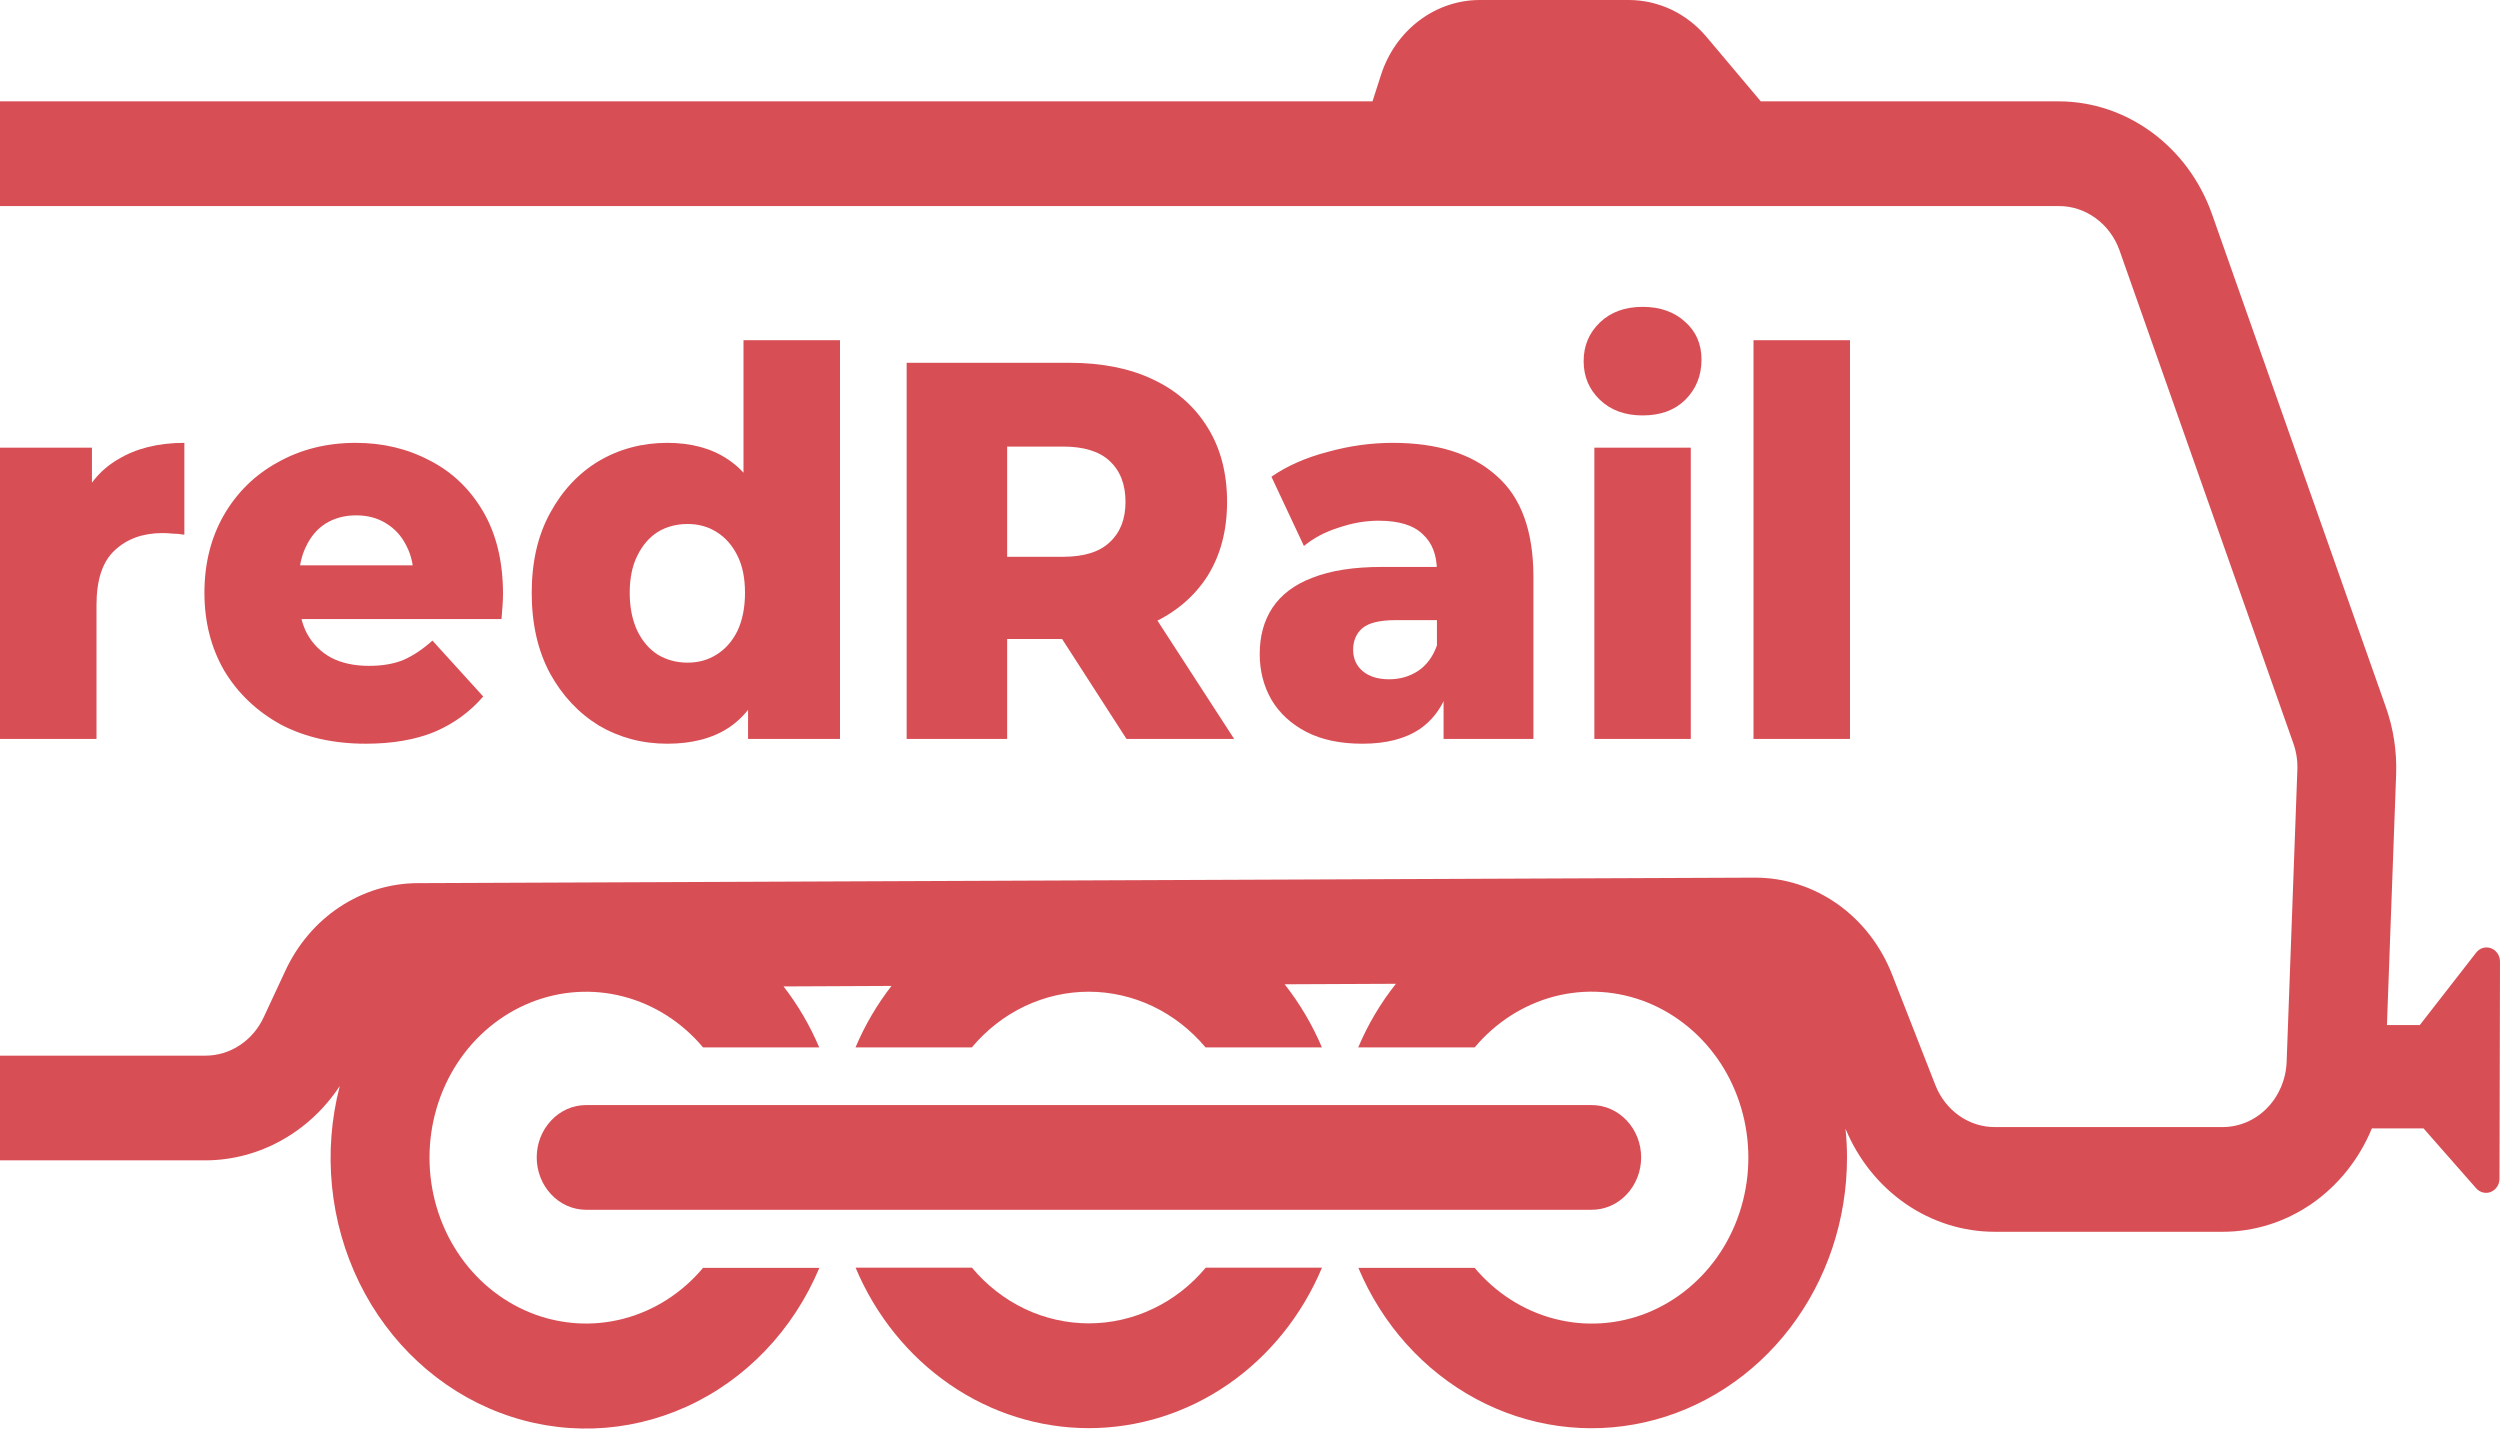
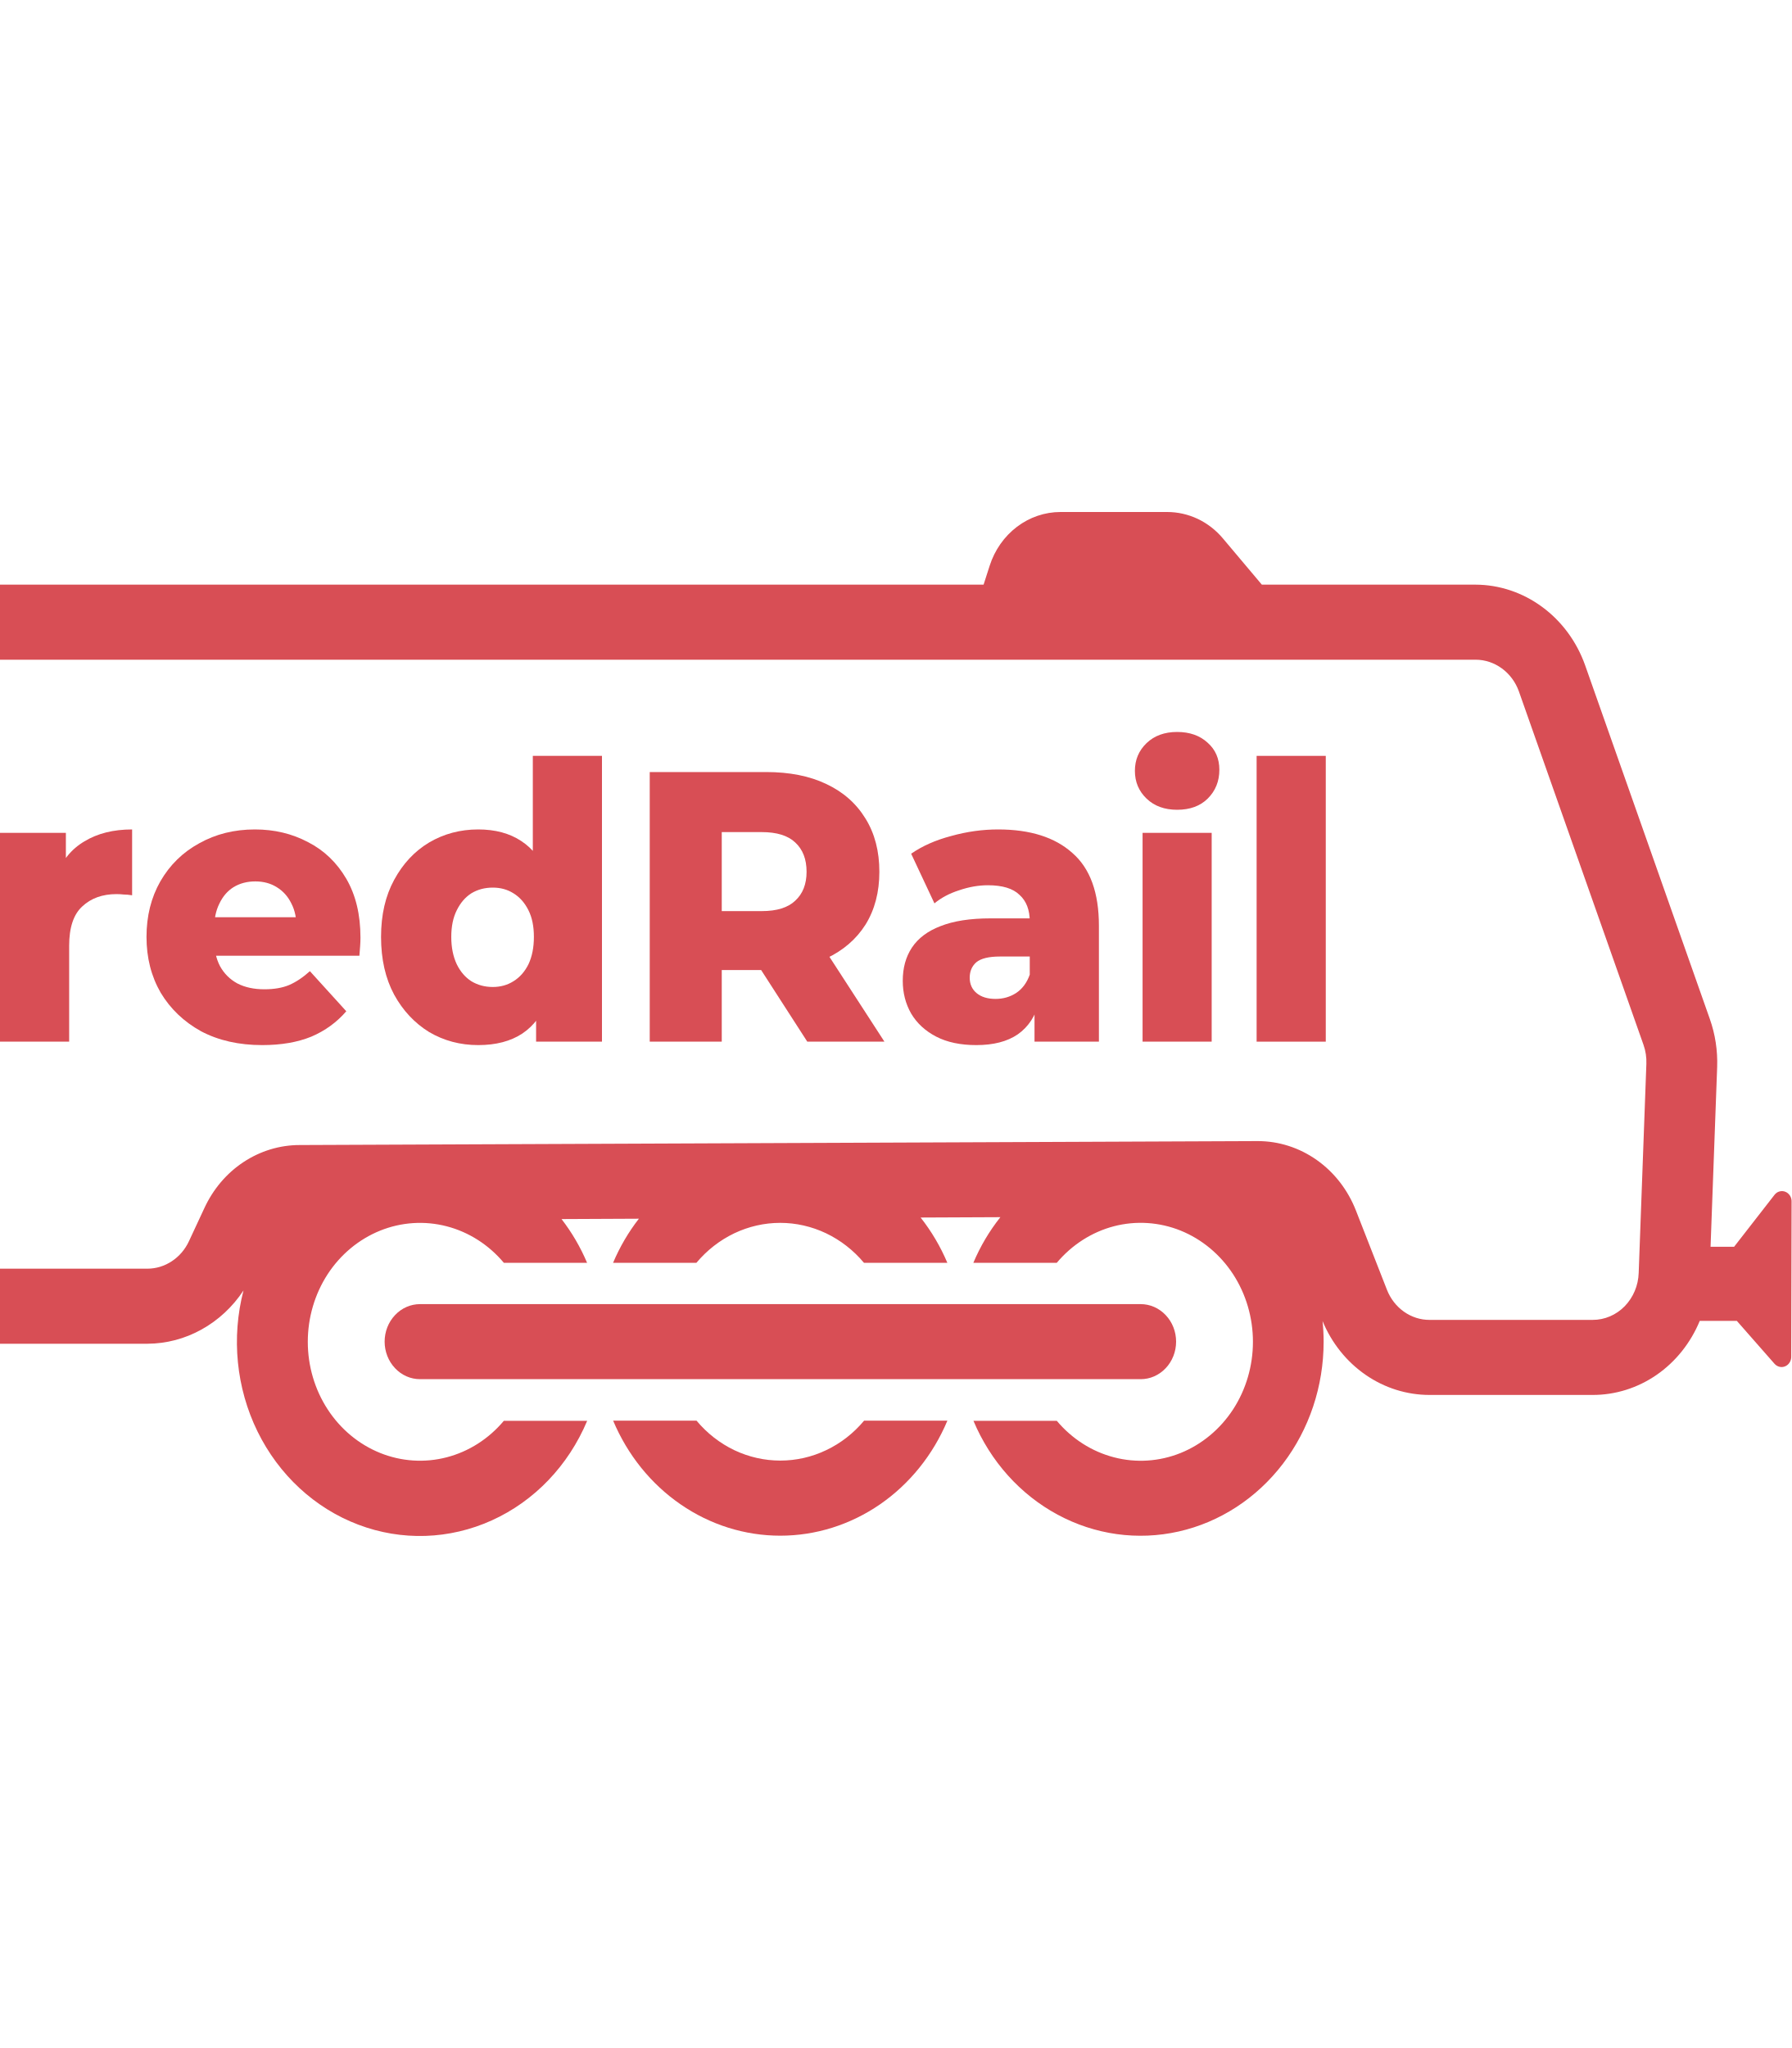
- <svg xmlns="http://www.w3.org/2000/svg" width="35" height="20" viewBox="0 0 35 20" fill="none">
+ <svg xmlns="http://www.w3.org/2000/svg" width="35" height="40" viewBox="0 0 35 20" fill="none">
  <path d="M34.666 13.337L33.877 14.351H33.417L33.546 10.839C33.557 10.518 33.508 10.198 33.401 9.897L30.966 2.992C30.802 2.531 30.509 2.134 30.126 1.853C29.744 1.572 29.29 1.42 28.825 1.419H24.651L23.893 0.519C23.756 0.355 23.588 0.225 23.4 0.135C23.211 0.046 23.007 -0 22.801 4.79963e-07H20.718C20.413 -0 20.115 0.101 19.867 0.289C19.619 0.477 19.432 0.743 19.334 1.049L19.215 1.419H0V2.885H28.828C29.011 2.885 29.19 2.945 29.34 3.055C29.491 3.165 29.607 3.321 29.672 3.502L32.107 10.407C32.149 10.525 32.168 10.652 32.163 10.779L32.013 14.862C32.005 15.109 31.906 15.342 31.738 15.514C31.57 15.685 31.346 15.78 31.112 15.779H27.928C27.75 15.78 27.576 15.724 27.427 15.619C27.279 15.514 27.163 15.365 27.095 15.191L26.491 13.648C26.334 13.244 26.068 12.899 25.725 12.657C25.383 12.415 24.98 12.286 24.568 12.287H24.561L5.853 12.364C5.465 12.364 5.084 12.48 4.755 12.698C4.425 12.916 4.161 13.229 3.991 13.599L3.69 14.245C3.615 14.405 3.5 14.539 3.357 14.633C3.214 14.728 3.05 14.778 2.881 14.779H0V16.245H2.881C3.25 16.243 3.612 16.148 3.939 15.966C4.265 15.785 4.546 15.524 4.757 15.204C4.517 16.125 4.615 17.109 5.03 17.957C5.446 18.806 6.149 19.456 6.998 19.778C7.848 20.101 8.781 20.07 9.61 19.694C10.44 19.318 11.104 18.624 11.471 17.75H9.843C9.548 18.102 9.158 18.351 8.726 18.463C8.295 18.575 7.841 18.545 7.426 18.378C7.01 18.21 6.652 17.913 6.4 17.525C6.148 17.138 6.013 16.678 6.013 16.207C6.013 15.736 6.148 15.276 6.4 14.888C6.652 14.501 7.01 14.204 7.426 14.036C7.841 13.869 8.295 13.839 8.726 13.951C9.158 14.063 9.548 14.312 9.843 14.664H11.469C11.339 14.357 11.171 14.07 10.97 13.81L12.481 13.803C12.277 14.065 12.108 14.354 11.977 14.664H13.605C13.81 14.419 14.062 14.223 14.344 14.088C14.626 13.954 14.932 13.884 15.242 13.884C15.551 13.884 15.857 13.954 16.139 14.088C16.421 14.223 16.673 14.419 16.878 14.664H18.507C18.372 14.345 18.196 14.048 17.985 13.78L19.543 13.773C19.328 14.043 19.151 14.342 19.015 14.664H20.645C20.941 14.312 21.33 14.063 21.762 13.95C22.194 13.838 22.648 13.868 23.064 14.035C23.479 14.203 23.837 14.5 24.09 14.888C24.342 15.276 24.477 15.736 24.477 16.207C24.477 16.678 24.342 17.138 24.09 17.526C23.837 17.914 23.479 18.211 23.064 18.379C22.648 18.546 22.194 18.576 21.762 18.463C21.33 18.351 20.941 18.102 20.645 17.75H19.017C19.35 18.543 19.931 19.19 20.661 19.583C21.391 19.977 22.226 20.093 23.027 19.912C23.828 19.731 24.546 19.265 25.062 18.59C25.577 17.916 25.858 17.075 25.858 16.207C25.858 16.072 25.851 15.936 25.837 15.802C26.015 16.232 26.308 16.597 26.679 16.853C27.05 17.109 27.484 17.245 27.927 17.245H31.112C31.556 17.246 31.991 17.11 32.363 16.853C32.735 16.596 33.028 16.229 33.206 15.798H33.93L34.667 16.637C34.693 16.666 34.727 16.686 34.763 16.695C34.8 16.704 34.839 16.701 34.874 16.686C34.909 16.671 34.939 16.646 34.96 16.613C34.982 16.58 34.993 16.541 34.993 16.501L35 13.466C35.001 13.425 34.989 13.384 34.967 13.35C34.944 13.316 34.913 13.29 34.876 13.276C34.84 13.262 34.8 13.26 34.762 13.271C34.724 13.281 34.691 13.305 34.666 13.337Z" fill="#D84E55" />
  <path d="M15.244 18.527C14.935 18.527 14.629 18.458 14.346 18.324C14.064 18.189 13.812 17.993 13.607 17.747H11.978C12.259 18.416 12.717 18.984 13.297 19.383C13.876 19.782 14.552 19.994 15.243 19.994C15.934 19.994 16.61 19.782 17.19 19.383C17.769 18.984 18.227 18.416 18.508 17.747H16.881C16.675 17.993 16.424 18.189 16.141 18.323C15.859 18.458 15.553 18.527 15.244 18.527Z" fill="#D84E55" />
  <path d="M22.976 16.204C22.976 16.009 22.903 15.823 22.773 15.686C22.643 15.548 22.467 15.471 22.284 15.471H8.206C8.022 15.471 7.846 15.548 7.717 15.686C7.587 15.823 7.514 16.009 7.514 16.204C7.514 16.398 7.587 16.585 7.717 16.722C7.846 16.86 8.022 16.937 8.206 16.937H22.282C22.373 16.937 22.463 16.919 22.547 16.882C22.631 16.845 22.708 16.791 22.772 16.723C22.837 16.655 22.888 16.574 22.923 16.485C22.958 16.396 22.976 16.3 22.976 16.204Z" fill="#D84E55" />
  <path d="M0 10.345V6.267H1.287V7.456L1.095 7.117C1.209 6.811 1.393 6.583 1.649 6.433C1.905 6.277 2.216 6.2 2.581 6.2V7.486C2.519 7.476 2.465 7.471 2.417 7.471C2.374 7.466 2.327 7.463 2.275 7.463C2 7.463 1.777 7.544 1.607 7.704C1.436 7.86 1.351 8.116 1.351 8.472V10.345H0Z" fill="#D84E55" />
  <path d="M5.122 10.412C4.667 10.412 4.269 10.322 3.928 10.142C3.592 9.956 3.329 9.705 3.139 9.389C2.954 9.068 2.862 8.705 2.862 8.299C2.862 7.892 2.952 7.531 3.132 7.215C3.317 6.894 3.57 6.646 3.893 6.47C4.215 6.29 4.577 6.2 4.98 6.2C5.359 6.2 5.705 6.282 6.018 6.448C6.331 6.608 6.58 6.847 6.765 7.163C6.949 7.479 7.042 7.862 7.042 8.314C7.042 8.364 7.04 8.421 7.035 8.487C7.03 8.552 7.025 8.612 7.021 8.667H3.971V7.915H6.303L5.791 8.126C5.795 7.94 5.762 7.779 5.691 7.644C5.625 7.509 5.53 7.403 5.407 7.328C5.288 7.253 5.148 7.215 4.987 7.215C4.826 7.215 4.684 7.253 4.561 7.328C4.442 7.403 4.35 7.511 4.284 7.652C4.217 7.787 4.184 7.947 4.184 8.133V8.351C4.184 8.552 4.222 8.725 4.298 8.87C4.378 9.016 4.492 9.129 4.639 9.209C4.786 9.284 4.961 9.322 5.165 9.322C5.355 9.322 5.516 9.294 5.648 9.239C5.786 9.179 5.921 9.088 6.054 8.968L6.765 9.751C6.58 9.966 6.352 10.132 6.082 10.247C5.812 10.357 5.492 10.412 5.122 10.412Z" fill="#D84E55" />
  <path d="M9.342 10.412C8.992 10.412 8.672 10.327 8.383 10.157C8.098 9.981 7.871 9.738 7.7 9.427C7.53 9.111 7.444 8.735 7.444 8.299C7.444 7.867 7.53 7.496 7.7 7.185C7.871 6.869 8.098 6.626 8.383 6.455C8.672 6.285 8.992 6.2 9.342 6.2C9.674 6.2 9.954 6.275 10.181 6.425C10.414 6.576 10.589 6.806 10.707 7.117C10.826 7.428 10.885 7.822 10.885 8.299C10.885 8.785 10.828 9.184 10.715 9.495C10.601 9.806 10.43 10.036 10.203 10.187C9.975 10.337 9.688 10.412 9.342 10.412ZM9.627 9.277C9.779 9.277 9.914 9.239 10.032 9.164C10.155 9.088 10.252 8.978 10.324 8.833C10.395 8.682 10.43 8.504 10.43 8.299C10.43 8.093 10.395 7.92 10.324 7.779C10.252 7.634 10.155 7.524 10.032 7.448C9.914 7.373 9.779 7.336 9.627 7.336C9.47 7.336 9.331 7.373 9.207 7.448C9.089 7.524 8.994 7.634 8.923 7.779C8.852 7.92 8.816 8.093 8.816 8.299C8.816 8.504 8.852 8.682 8.923 8.833C8.994 8.978 9.089 9.088 9.207 9.164C9.331 9.239 9.47 9.277 9.627 9.277ZM10.473 10.345V9.645L10.48 8.299L10.409 6.952V4.763H11.76V10.345H10.473Z" fill="#D84E55" />
  <path d="M12.693 10.345V5.079H14.968C15.423 5.079 15.814 5.156 16.141 5.312C16.472 5.467 16.728 5.693 16.909 5.989C17.089 6.28 17.179 6.626 17.179 7.027C17.179 7.423 17.089 7.767 16.909 8.058C16.728 8.344 16.472 8.564 16.141 8.72C15.814 8.87 15.423 8.946 14.968 8.946H13.475L14.1 8.321V10.345H12.693ZM15.771 10.345L14.534 8.426H16.034L17.278 10.345H15.771ZM14.1 8.479L13.475 7.795H14.882C15.176 7.795 15.394 7.727 15.536 7.591C15.683 7.456 15.757 7.268 15.757 7.027C15.757 6.781 15.683 6.591 15.536 6.455C15.394 6.32 15.176 6.252 14.882 6.252H13.475L14.1 5.568V8.479Z" fill="#D84E55" />
  <path d="M20.21 10.345V9.585L20.117 9.397V7.998C20.117 7.772 20.051 7.599 19.918 7.479C19.79 7.353 19.584 7.29 19.3 7.29C19.115 7.29 18.928 7.323 18.738 7.388C18.549 7.448 18.387 7.534 18.255 7.644L17.8 6.674C18.018 6.523 18.278 6.408 18.582 6.328C18.89 6.242 19.195 6.2 19.499 6.2C20.124 6.2 20.608 6.353 20.949 6.659C21.295 6.959 21.468 7.433 21.468 8.08V10.345H20.21ZM19.072 10.412C18.764 10.412 18.503 10.357 18.29 10.247C18.077 10.137 17.913 9.986 17.8 9.796C17.691 9.605 17.636 9.392 17.636 9.156C17.636 8.905 17.695 8.69 17.814 8.509C17.937 8.324 18.124 8.183 18.375 8.088C18.627 7.988 18.951 7.937 19.349 7.937H20.259V8.682H19.534C19.316 8.682 19.162 8.72 19.072 8.795C18.987 8.87 18.944 8.971 18.944 9.096C18.944 9.221 18.989 9.322 19.079 9.397C19.169 9.472 19.293 9.51 19.449 9.51C19.596 9.51 19.729 9.472 19.847 9.397C19.97 9.317 20.06 9.196 20.117 9.036L20.302 9.562C20.231 9.843 20.091 10.056 19.883 10.202C19.679 10.342 19.409 10.412 19.072 10.412Z" fill="#D84E55" />
  <path d="M22.321 10.345V6.267H23.671V10.345H22.321ZM22.996 5.816C22.75 5.816 22.55 5.743 22.399 5.598C22.247 5.452 22.171 5.272 22.171 5.056C22.171 4.84 22.247 4.66 22.399 4.514C22.55 4.369 22.75 4.296 22.996 4.296C23.242 4.296 23.442 4.367 23.593 4.507C23.745 4.642 23.821 4.818 23.821 5.034C23.821 5.259 23.745 5.447 23.593 5.598C23.446 5.743 23.247 5.816 22.996 5.816Z" fill="#D84E55" />
  <path d="M24.549 10.345V4.763H25.9V10.345H24.549Z" fill="#D84E55" />
</svg>
